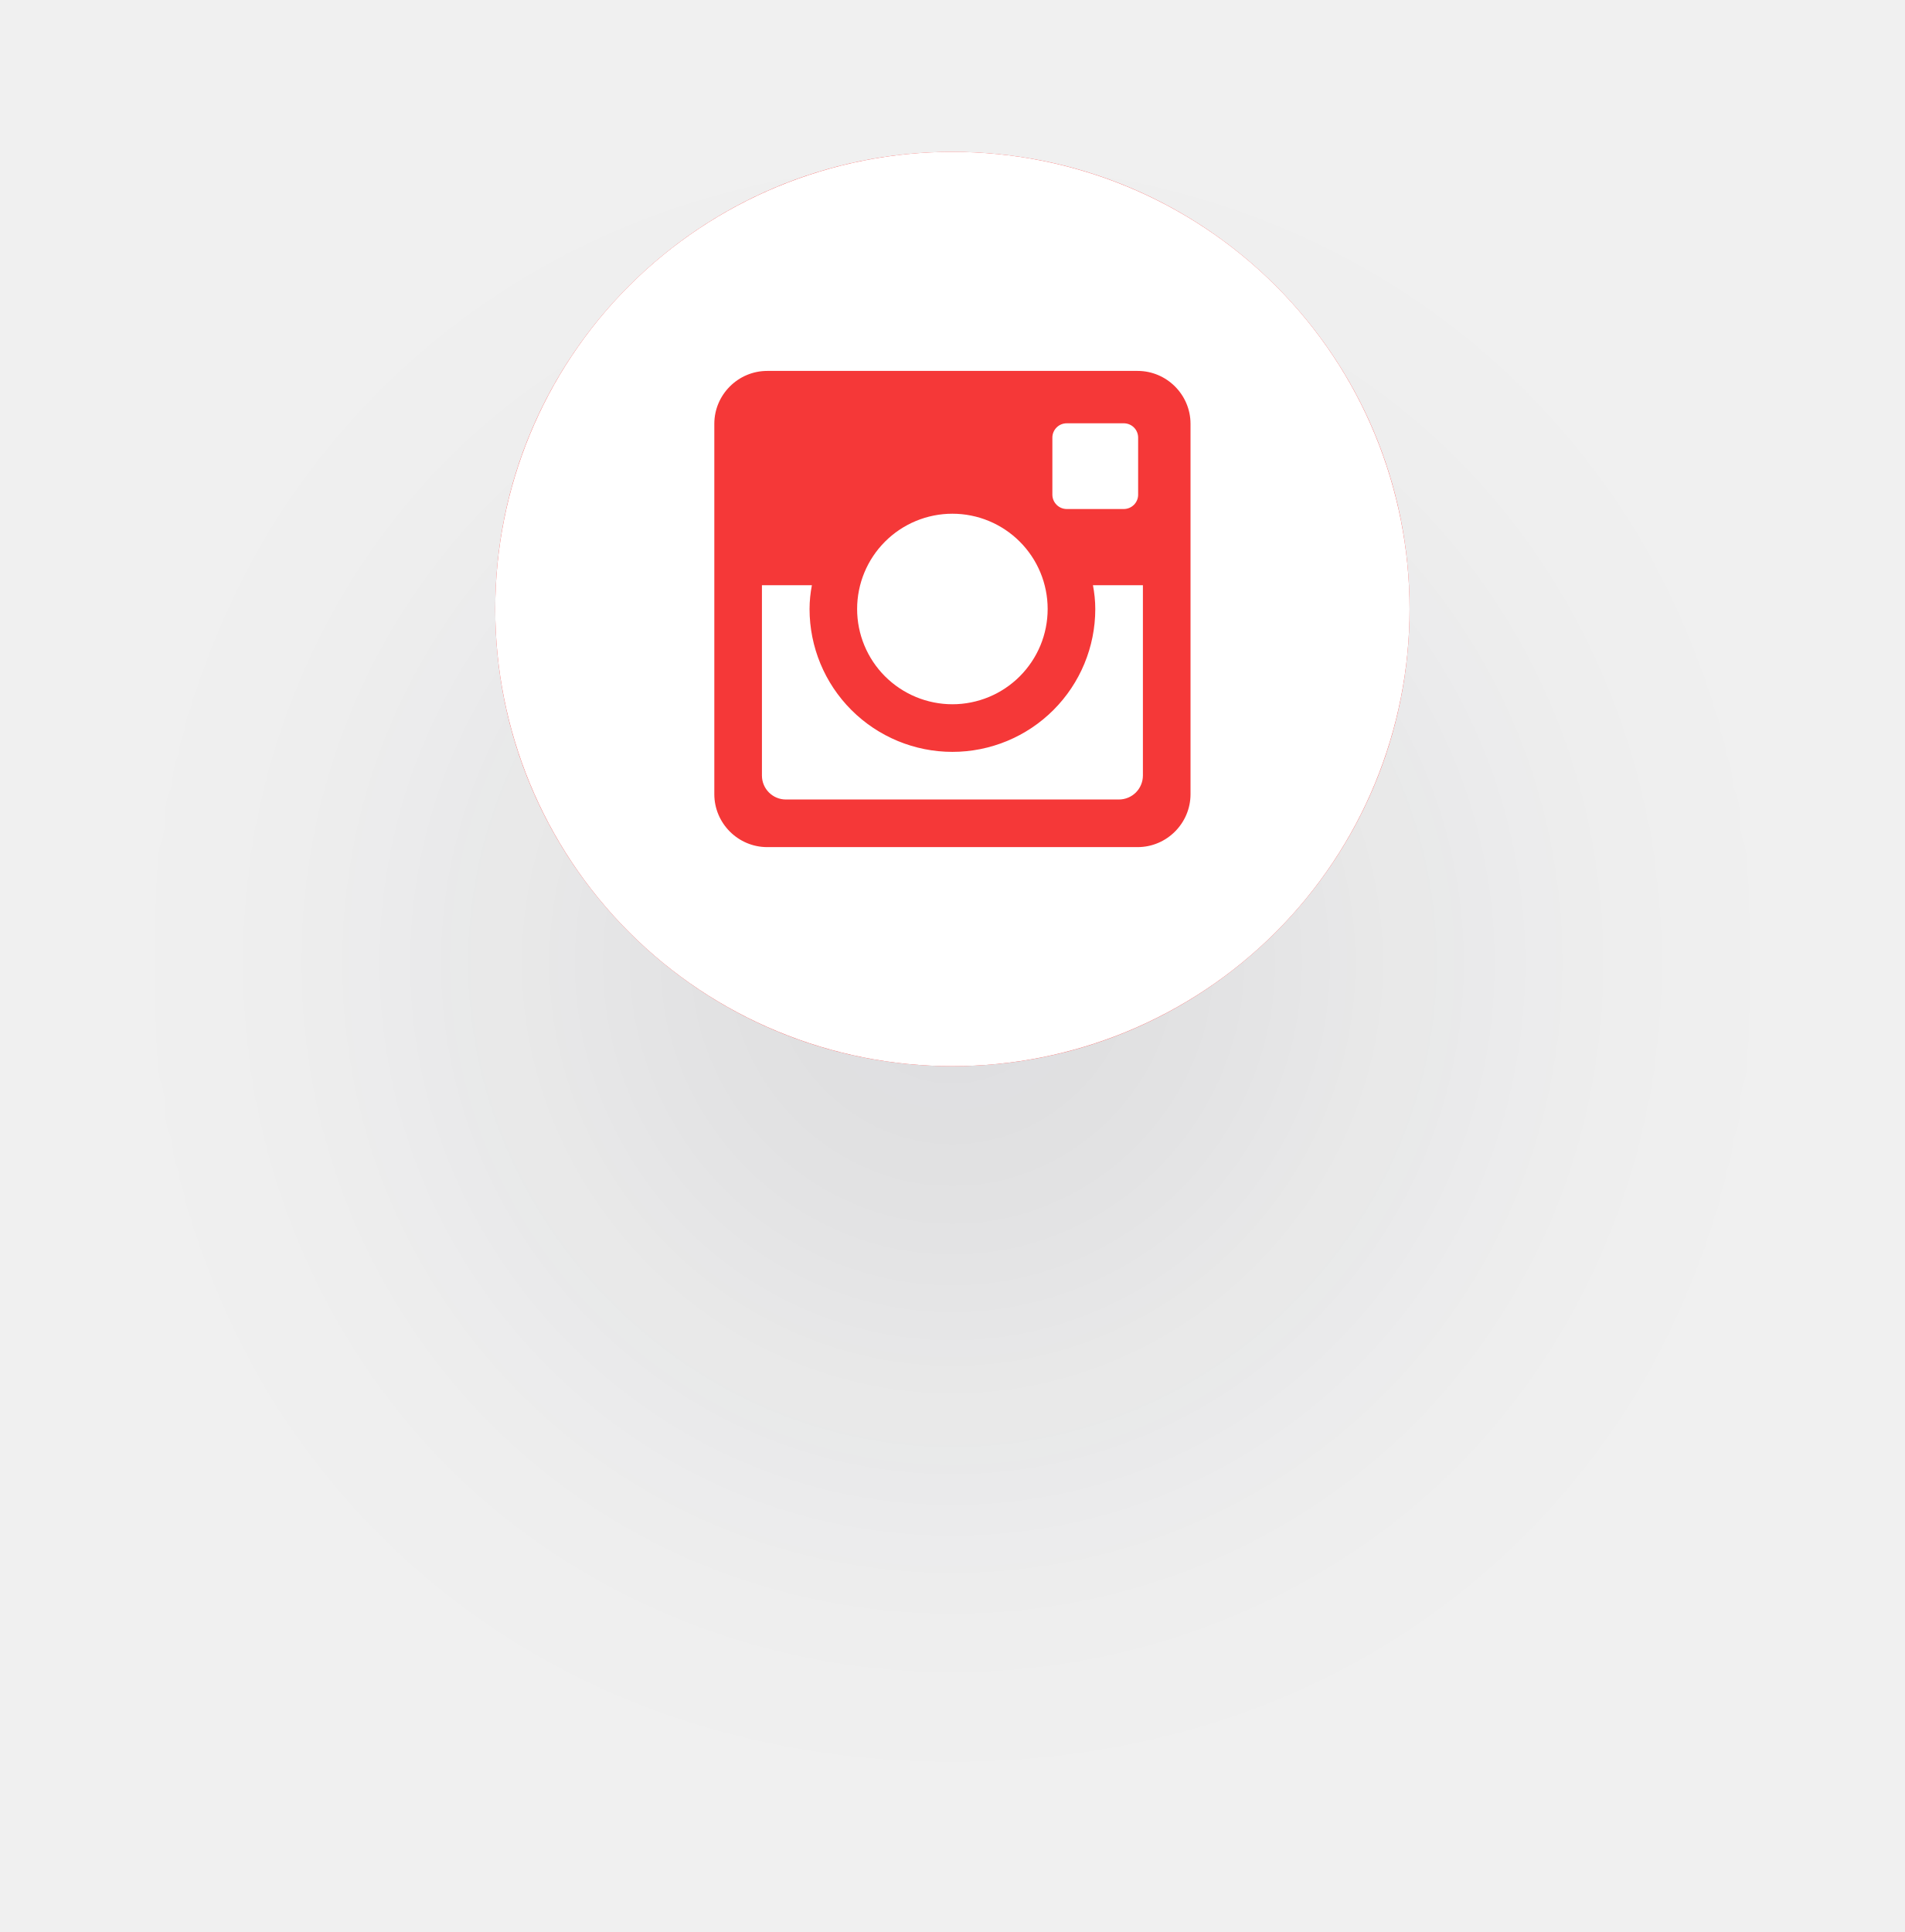
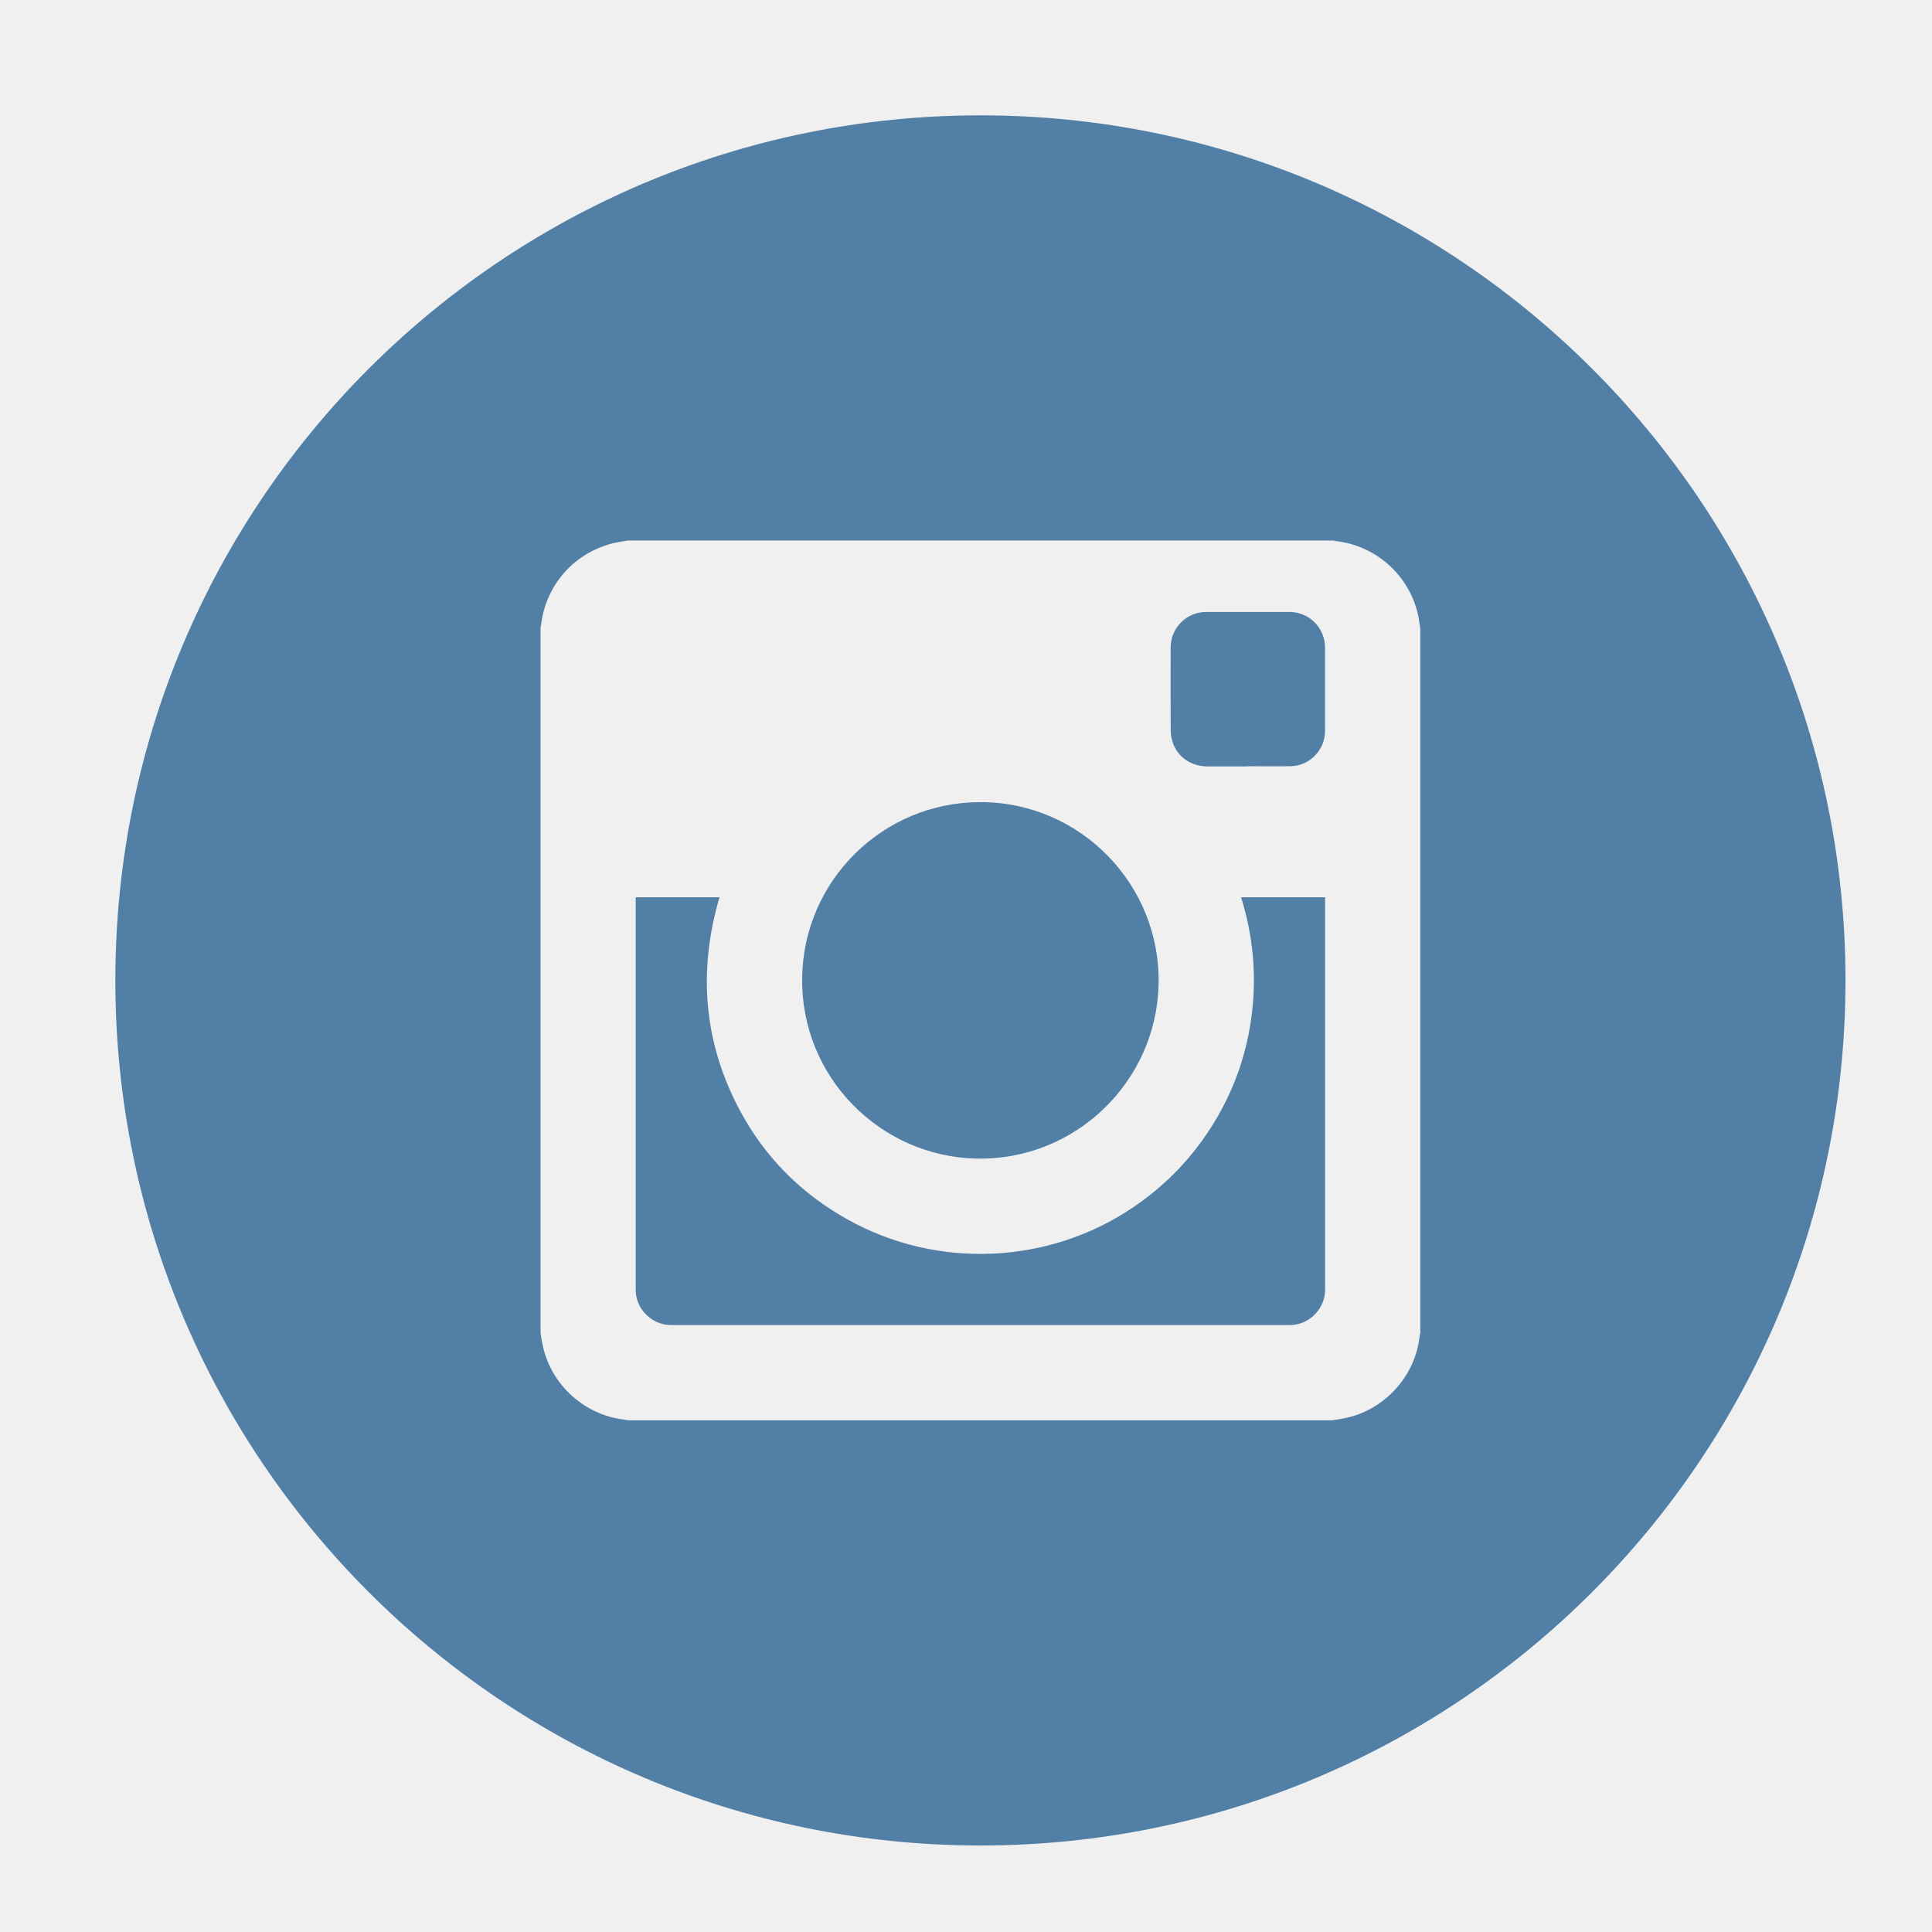
- <svg xmlns="http://www.w3.org/2000/svg" width="70" height="71" viewBox="0 0 70 71" fill="none">
-   <g filter="url(#filter0_d)">
-     <circle cx="35" cy="22.381" r="16.8" fill="#F53838" />
-   </g>
-   <path d="M40.25 22.381C40.25 23.773 39.697 25.108 38.712 26.093C37.728 27.077 36.392 27.631 35 27.631C33.608 27.631 32.272 27.077 31.288 26.093C30.303 25.108 29.75 23.773 29.75 22.381C29.75 22.081 29.782 21.789 29.836 21.506H28V28.5C28 28.987 28.394 29.381 28.88 29.381H41.121C41.355 29.38 41.578 29.287 41.743 29.122C41.907 28.957 42 28.733 42 28.5V21.506H40.164C40.218 21.789 40.25 22.081 40.25 22.381ZM35 25.881C35.46 25.881 35.915 25.79 36.34 25.614C36.764 25.438 37.15 25.18 37.475 24.855C37.8 24.529 38.058 24.143 38.234 23.719C38.41 23.294 38.5 22.839 38.5 22.379C38.5 21.919 38.409 21.464 38.233 21.039C38.057 20.614 37.799 20.229 37.474 19.904C37.149 19.579 36.763 19.321 36.338 19.145C35.913 18.969 35.458 18.879 34.998 18.879C34.07 18.879 33.179 19.248 32.523 19.905C31.867 20.561 31.498 21.452 31.498 22.381C31.498 23.309 31.867 24.199 32.524 24.856C33.181 25.512 34.072 25.881 35 25.881ZM39.2 18.706H41.298C41.438 18.706 41.571 18.65 41.67 18.552C41.769 18.453 41.825 18.32 41.825 18.181V16.082C41.825 15.943 41.77 15.809 41.671 15.71C41.572 15.611 41.438 15.556 41.298 15.556H39.2C39.06 15.556 38.926 15.611 38.828 15.71C38.729 15.809 38.673 15.943 38.673 16.082V18.181C38.675 18.469 38.911 18.706 39.2 18.706ZM35 5.581C30.544 5.581 26.271 7.351 23.121 10.501C19.97 13.652 18.2 17.925 18.2 22.381C18.2 26.836 19.97 31.109 23.121 34.26C26.271 37.411 30.544 39.181 35 39.181C37.206 39.181 39.391 38.746 41.429 37.902C43.467 37.057 45.319 35.82 46.879 34.26C48.439 32.7 49.677 30.848 50.521 28.81C51.365 26.771 51.8 24.587 51.8 22.381C51.8 20.174 51.365 17.99 50.521 15.951C49.677 13.913 48.439 12.061 46.879 10.501C45.319 8.941 43.467 7.704 41.429 6.859C39.391 6.015 37.206 5.581 35 5.581ZM43.75 29.186C43.75 30.256 42.875 31.131 41.806 31.131H28.194C27.125 31.131 26.25 30.256 26.25 29.186V15.575C26.25 14.506 27.125 13.631 28.194 13.631H41.806C42.875 13.631 43.75 14.506 43.75 15.575V29.186Z" fill="white" />
-   <defs>
-     <filter id="filter0_d" x="0.2" y="0.581" width="69.6" height="69.6" filterUnits="userSpaceOnUse" color-interpolation-filters="sRGB">
-       <feFlood flood-opacity="0" result="BackgroundImageFix" />
-       <feColorMatrix in="SourceAlpha" type="matrix" values="0 0 0 0 0 0 0 0 0 0 0 0 0 0 0 0 0 0 127 0" />
-       <feOffset dy="13" />
-       <feGaussianBlur stdDeviation="9" />
-       <feColorMatrix type="matrix" values="0 0 0 0 0.066 0 0 0 0 0.073 0 0 0 0 0.138 0 0 0 0.08 0" />
-       <feBlend mode="normal" in2="BackgroundImageFix" result="effect1_dropShadow" />
-       <feBlend mode="normal" in="SourceGraphic" in2="effect1_dropShadow" result="shape" />
-     </filter>
-   </defs>
+ <svg xmlns="http://www.w3.org/2000/svg" height="67px" id="Layer_1" style="enable-background:new 0 0 67 67;" version="1.1" viewBox="0 0 67 67" width="67px" xml:space="preserve">
+   <path d="M43.271,26.578v-0.006c0.502,0,1.005,0.01,1.508-0.002  c0.646-0.016,1.172-0.57,1.172-1.217c0-0.963,0-1.927,0-2.89c0-0.691-0.547-1.24-1.236-1.241c-0.961,0-1.922-0.001-2.883,0  c-0.688,0.001-1.236,0.552-1.236,1.243c-0.001,0.955-0.004,1.91,0.003,2.865c0.001,0.143,0.028,0.291,0.073,0.426  c0.173,0.508,0.639,0.82,1.209,0.823C42.344,26.579,42.808,26.578,43.271,26.578z M34,27.817c-3.384-0.002-6.135,2.721-6.182,6.089  c-0.049,3.46,2.72,6.201,6.04,6.272c3.454,0.074,6.248-2.686,6.321-6.043C40.254,30.675,37.462,27.815,34,27.817z M22.046,31.116  v0.082c0,4.515-0.001,9.03,0,13.545c0,0.649,0.562,1.208,1.212,1.208c7.16,0.001,14.319,0.001,21.479,0  c0.656,0,1.215-0.557,1.215-1.212c0.001-4.509,0-9.02,0-13.528v-0.094h-2.912c0.411,1.314,0.537,2.651,0.376,4.014  c-0.161,1.363-0.601,2.631-1.316,3.803s-1.644,2.145-2.779,2.918c-2.944,2.006-6.821,2.182-9.946,0.428  c-1.579-0.885-2.819-2.12-3.685-3.713c-1.289-2.373-1.495-4.865-0.739-7.451C23.983,31.116,23.021,31.116,22.046,31.116z   M46.205,49.255c0.159-0.026,0.318-0.049,0.475-0.083c1.246-0.265,2.264-1.304,2.508-2.557c0.025-0.137,0.045-0.273,0.067-0.409  V21.794c-0.021-0.133-0.04-0.268-0.065-0.401c-0.268-1.367-1.396-2.428-2.78-2.618c-0.058-0.007-0.113-0.02-0.17-0.03H21.761  c-0.147,0.027-0.296,0.047-0.441,0.08c-1.352,0.308-2.352,1.396-2.545,2.766c-0.008,0.057-0.02,0.114-0.029,0.171V46.24  c0.028,0.154,0.05,0.311,0.085,0.465c0.299,1.322,1.427,2.347,2.77,2.52c0.064,0.008,0.13,0.021,0.195,0.03H46.205z M34,64  C17.432,64,4,50.568,4,34C4,17.431,17.432,4,34,4s30,13.431,30,30C64,50.568,50.568,64,34,64z" style="fill-rule:evenodd;clip-rule:evenodd;fill:#517FA6;" />
</svg>
